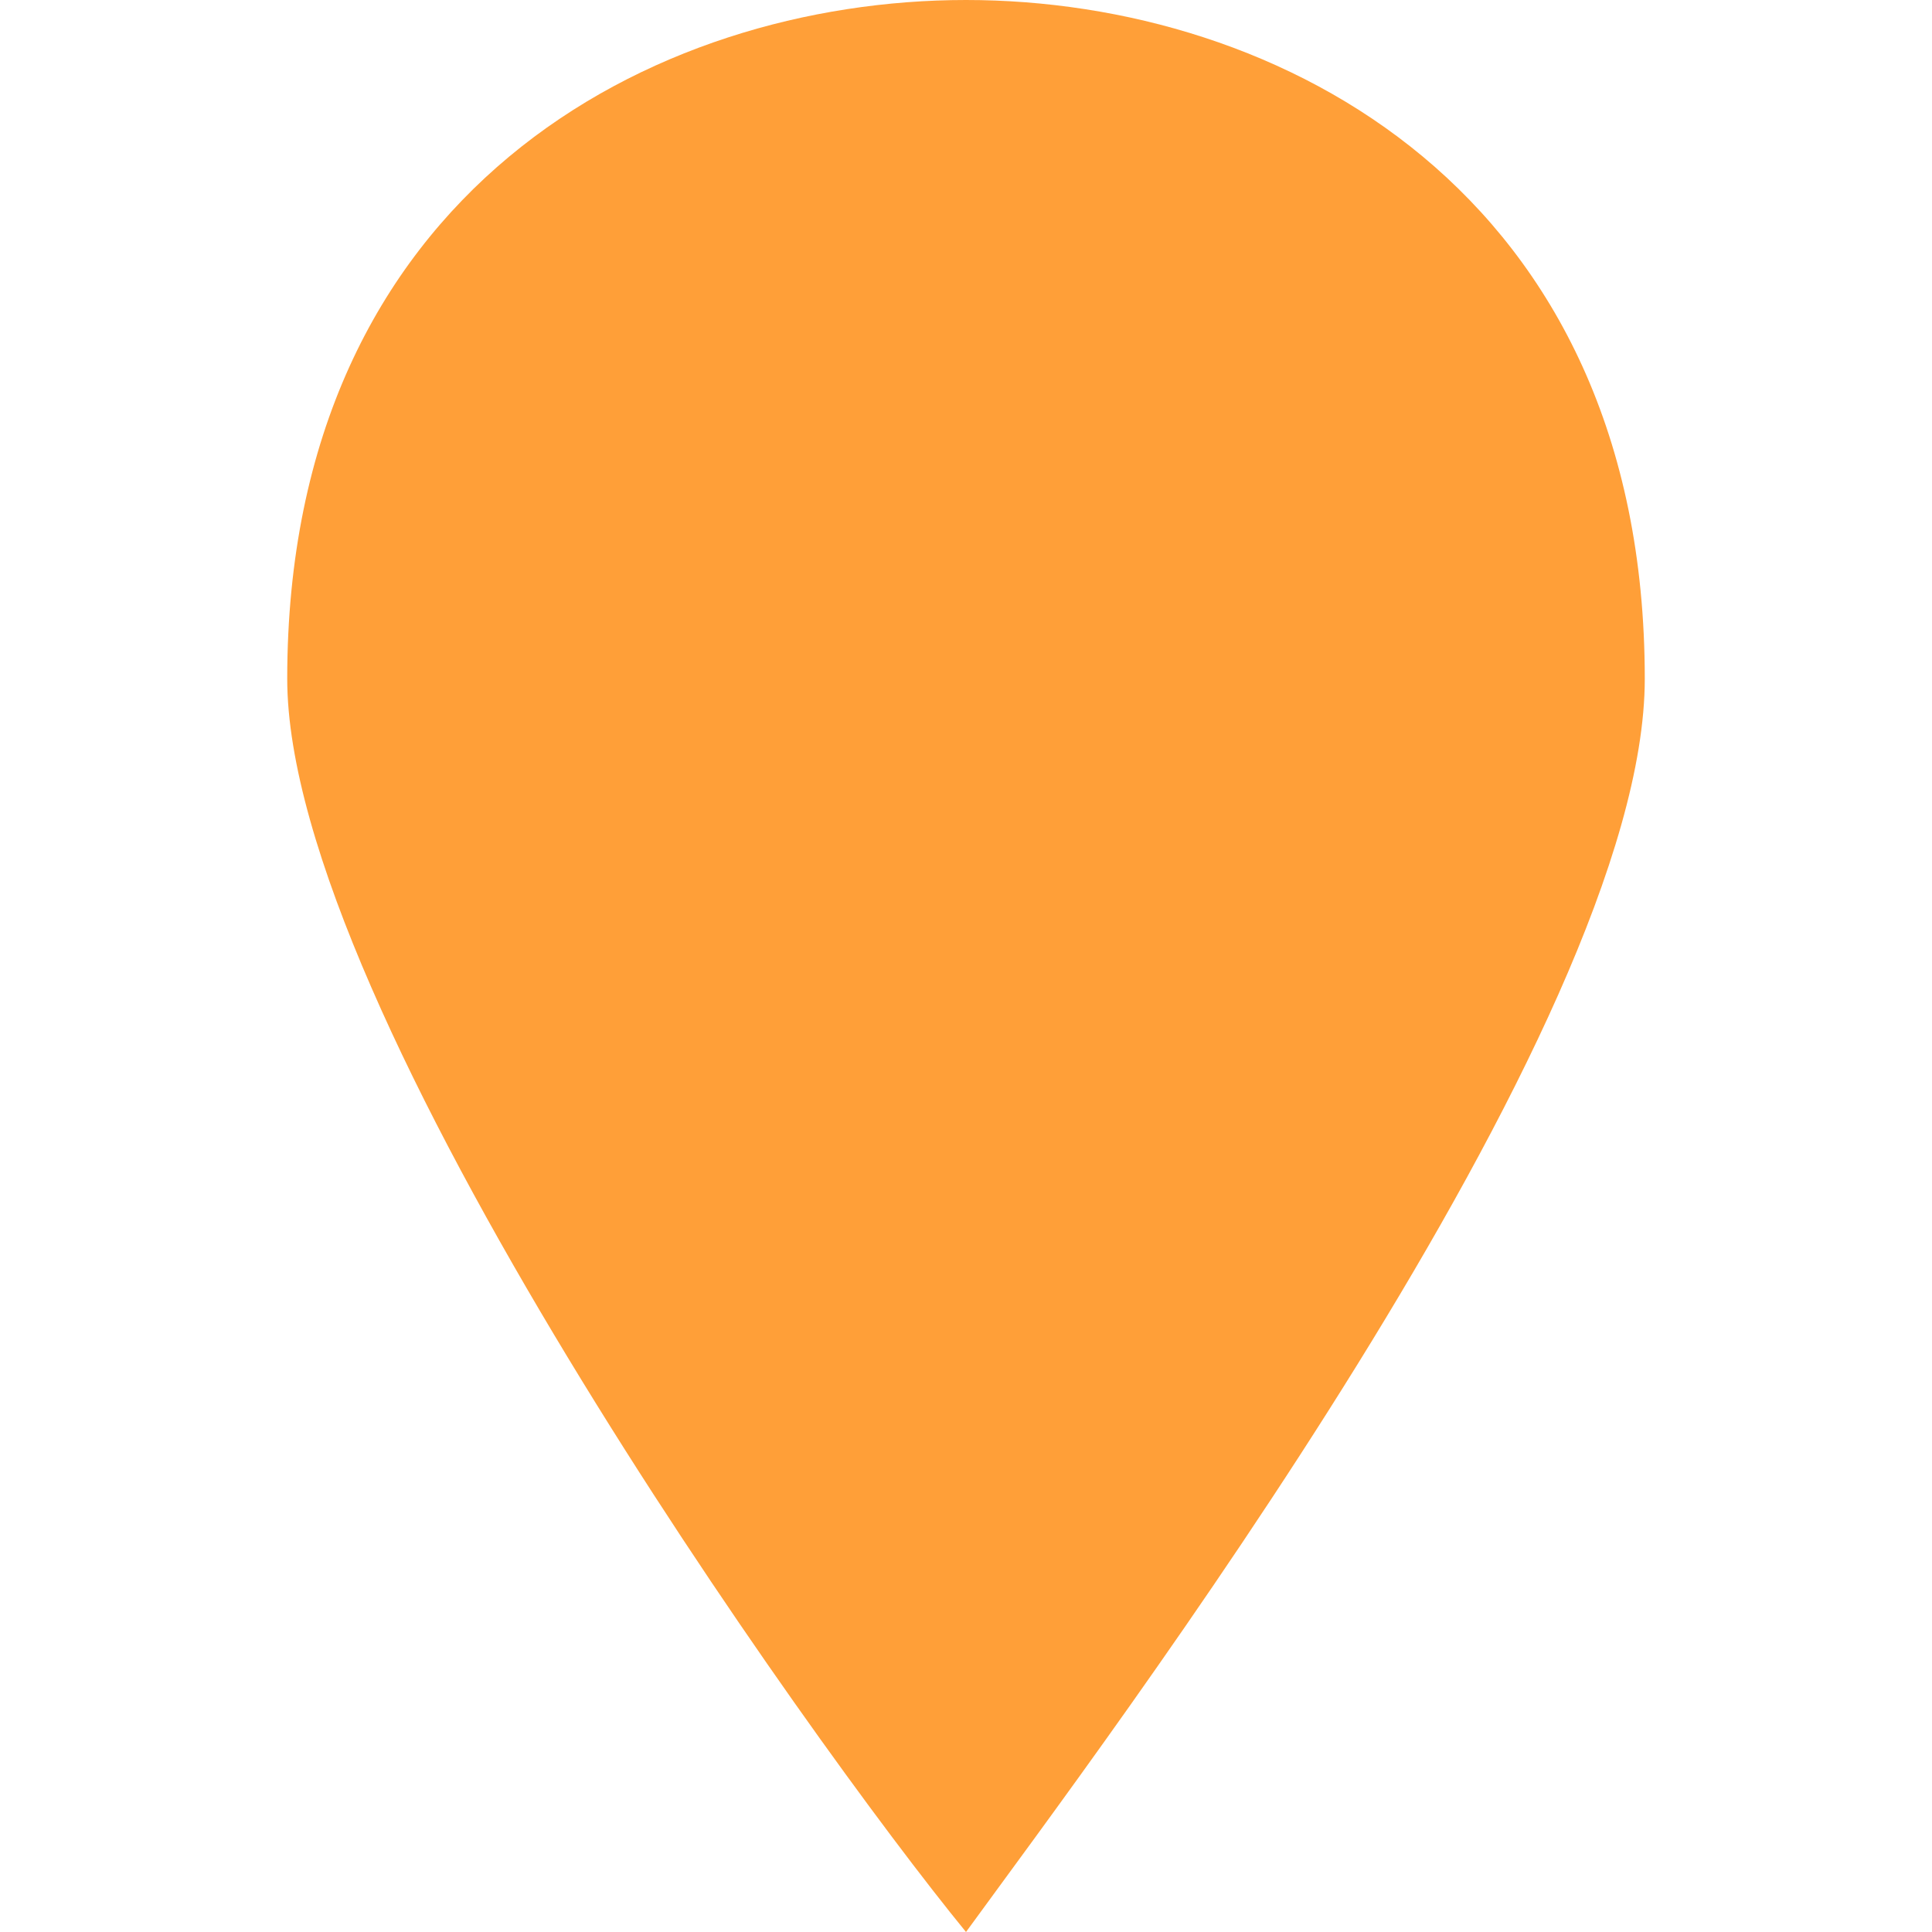
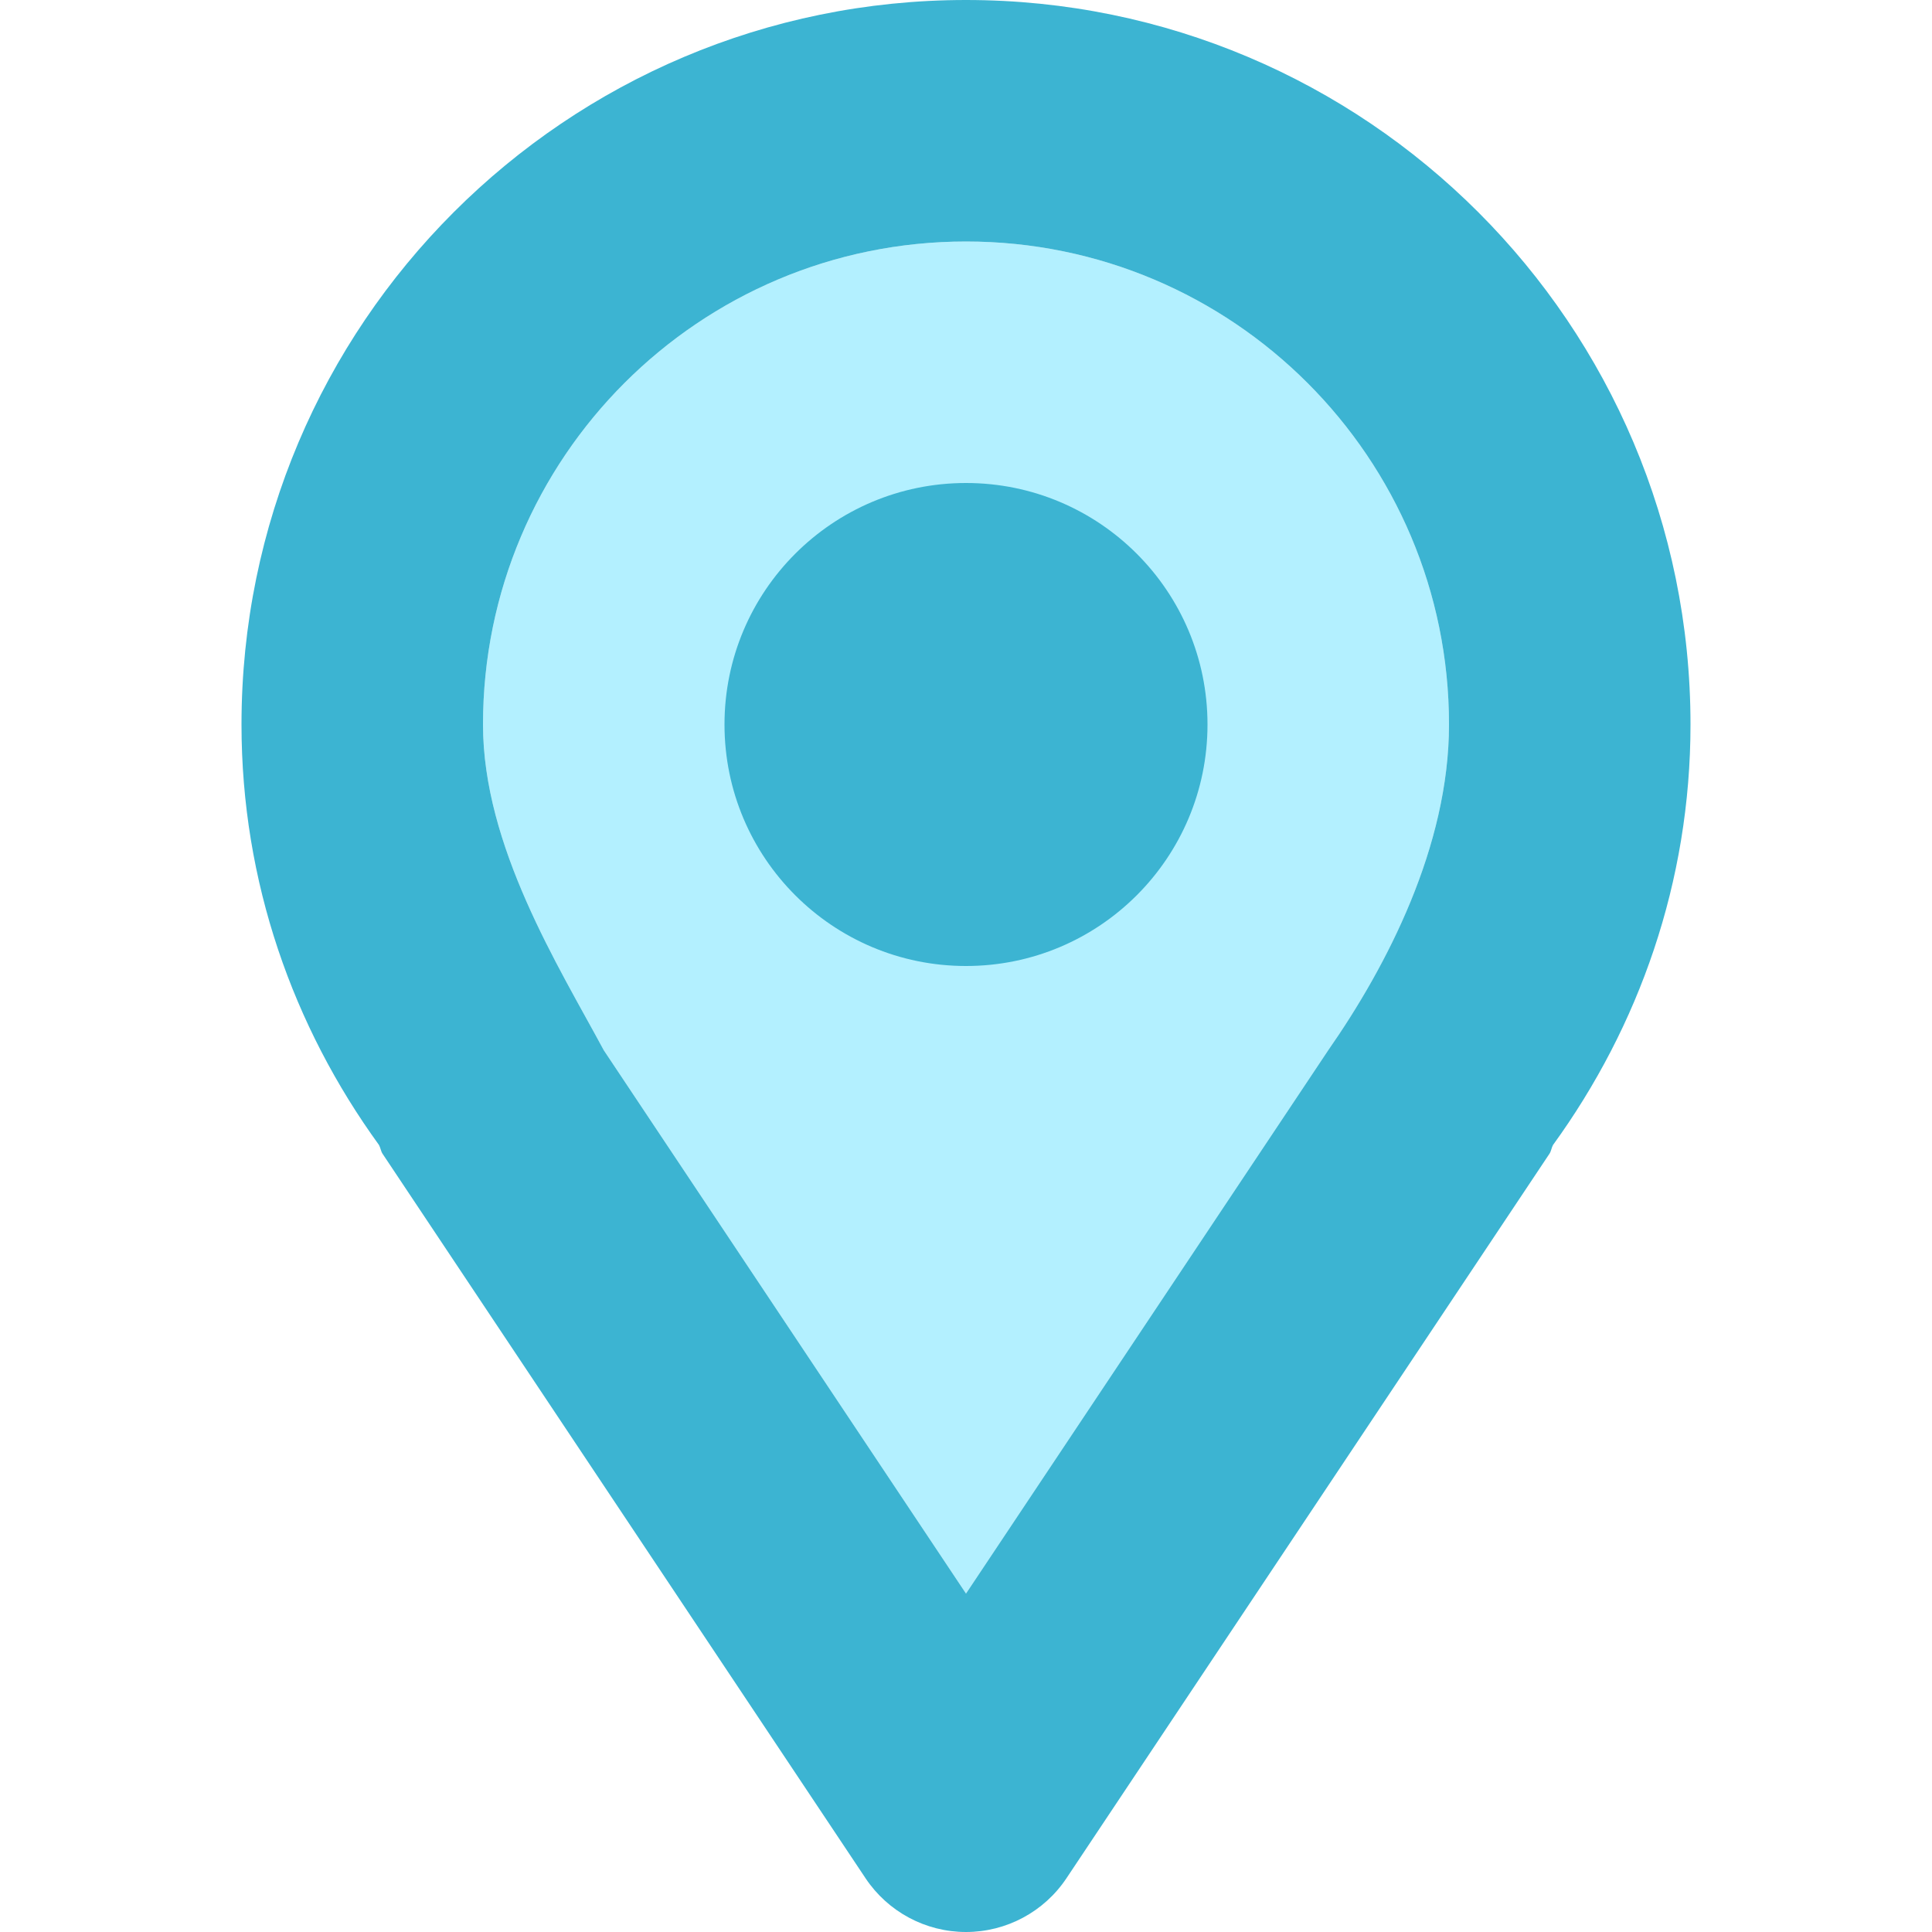
- <svg xmlns="http://www.w3.org/2000/svg" width="800px" height="800px" viewBox="0 0 15 15" version="1.1" id="marker" fill="#ff9f38">
+ <svg xmlns="http://www.w3.org/2000/svg" version="1.0" id="Layer_1" width="800px" height="800px" viewBox="0 0 64 64" enable-background="new 0 0 64 64" xml:space="preserve" fill="#3CB4D2" stroke="#3CB4D2" stroke-width="0.001">
  <g id="SVGRepo_bgCarrier" stroke-width="0" />
  <g id="SVGRepo_tracerCarrier" stroke-linecap="round" stroke-linejoin="round" />
  <g id="SVGRepo_iconCarrier">
-     <path id="path4133" d="M7.5,0C5.068,0,2.23,1.486,2.23,5.27  C2.23,7.838,6.284,13.514,7.5,15c1.081-1.486,5.27-7.027,5.27-9.73C12.77,1.486,9.932,0,7.5,0z" />
+     <g>
+       <path fill="#b3f0ff" d="M32,52.789l-12-18C18.5,32,16,28.031,16,24c0-8.836,7.164-16,16-16s16,7.164,16,16 c0,4.031-2.055,8-4,10.789L32,52.789z" />
+       <g>
+         <path fill="#3CB4D2" d="M32,0C18.746,0,8,10.746,8,24c0,5.219,1.711,10.008,4.555,13.93c0.051,0.094,0.059,0.199,0.117,0.289 l16,24C29.414,63.332,30.664,64,32,64s2.586-0.668,3.328-1.781l16-24c0.059-0.09,0.066-0.195,0.117-0.289 C54.289,34.008,56,29.219,56,24C56,10.746,45.254,0,32,0z M44,34.789l-12,18l-12-18C18.5,32,16,28.031,16,24 c0-8.836,7.164-16,16-16s16,7.164,16,16C48,28.031,45.945,32,44,34.789z" />
+         <circle fill="#3CB4D2" cx="32" cy="24" r="8" />
+       </g>
+     </g>
  </g>
</svg>
